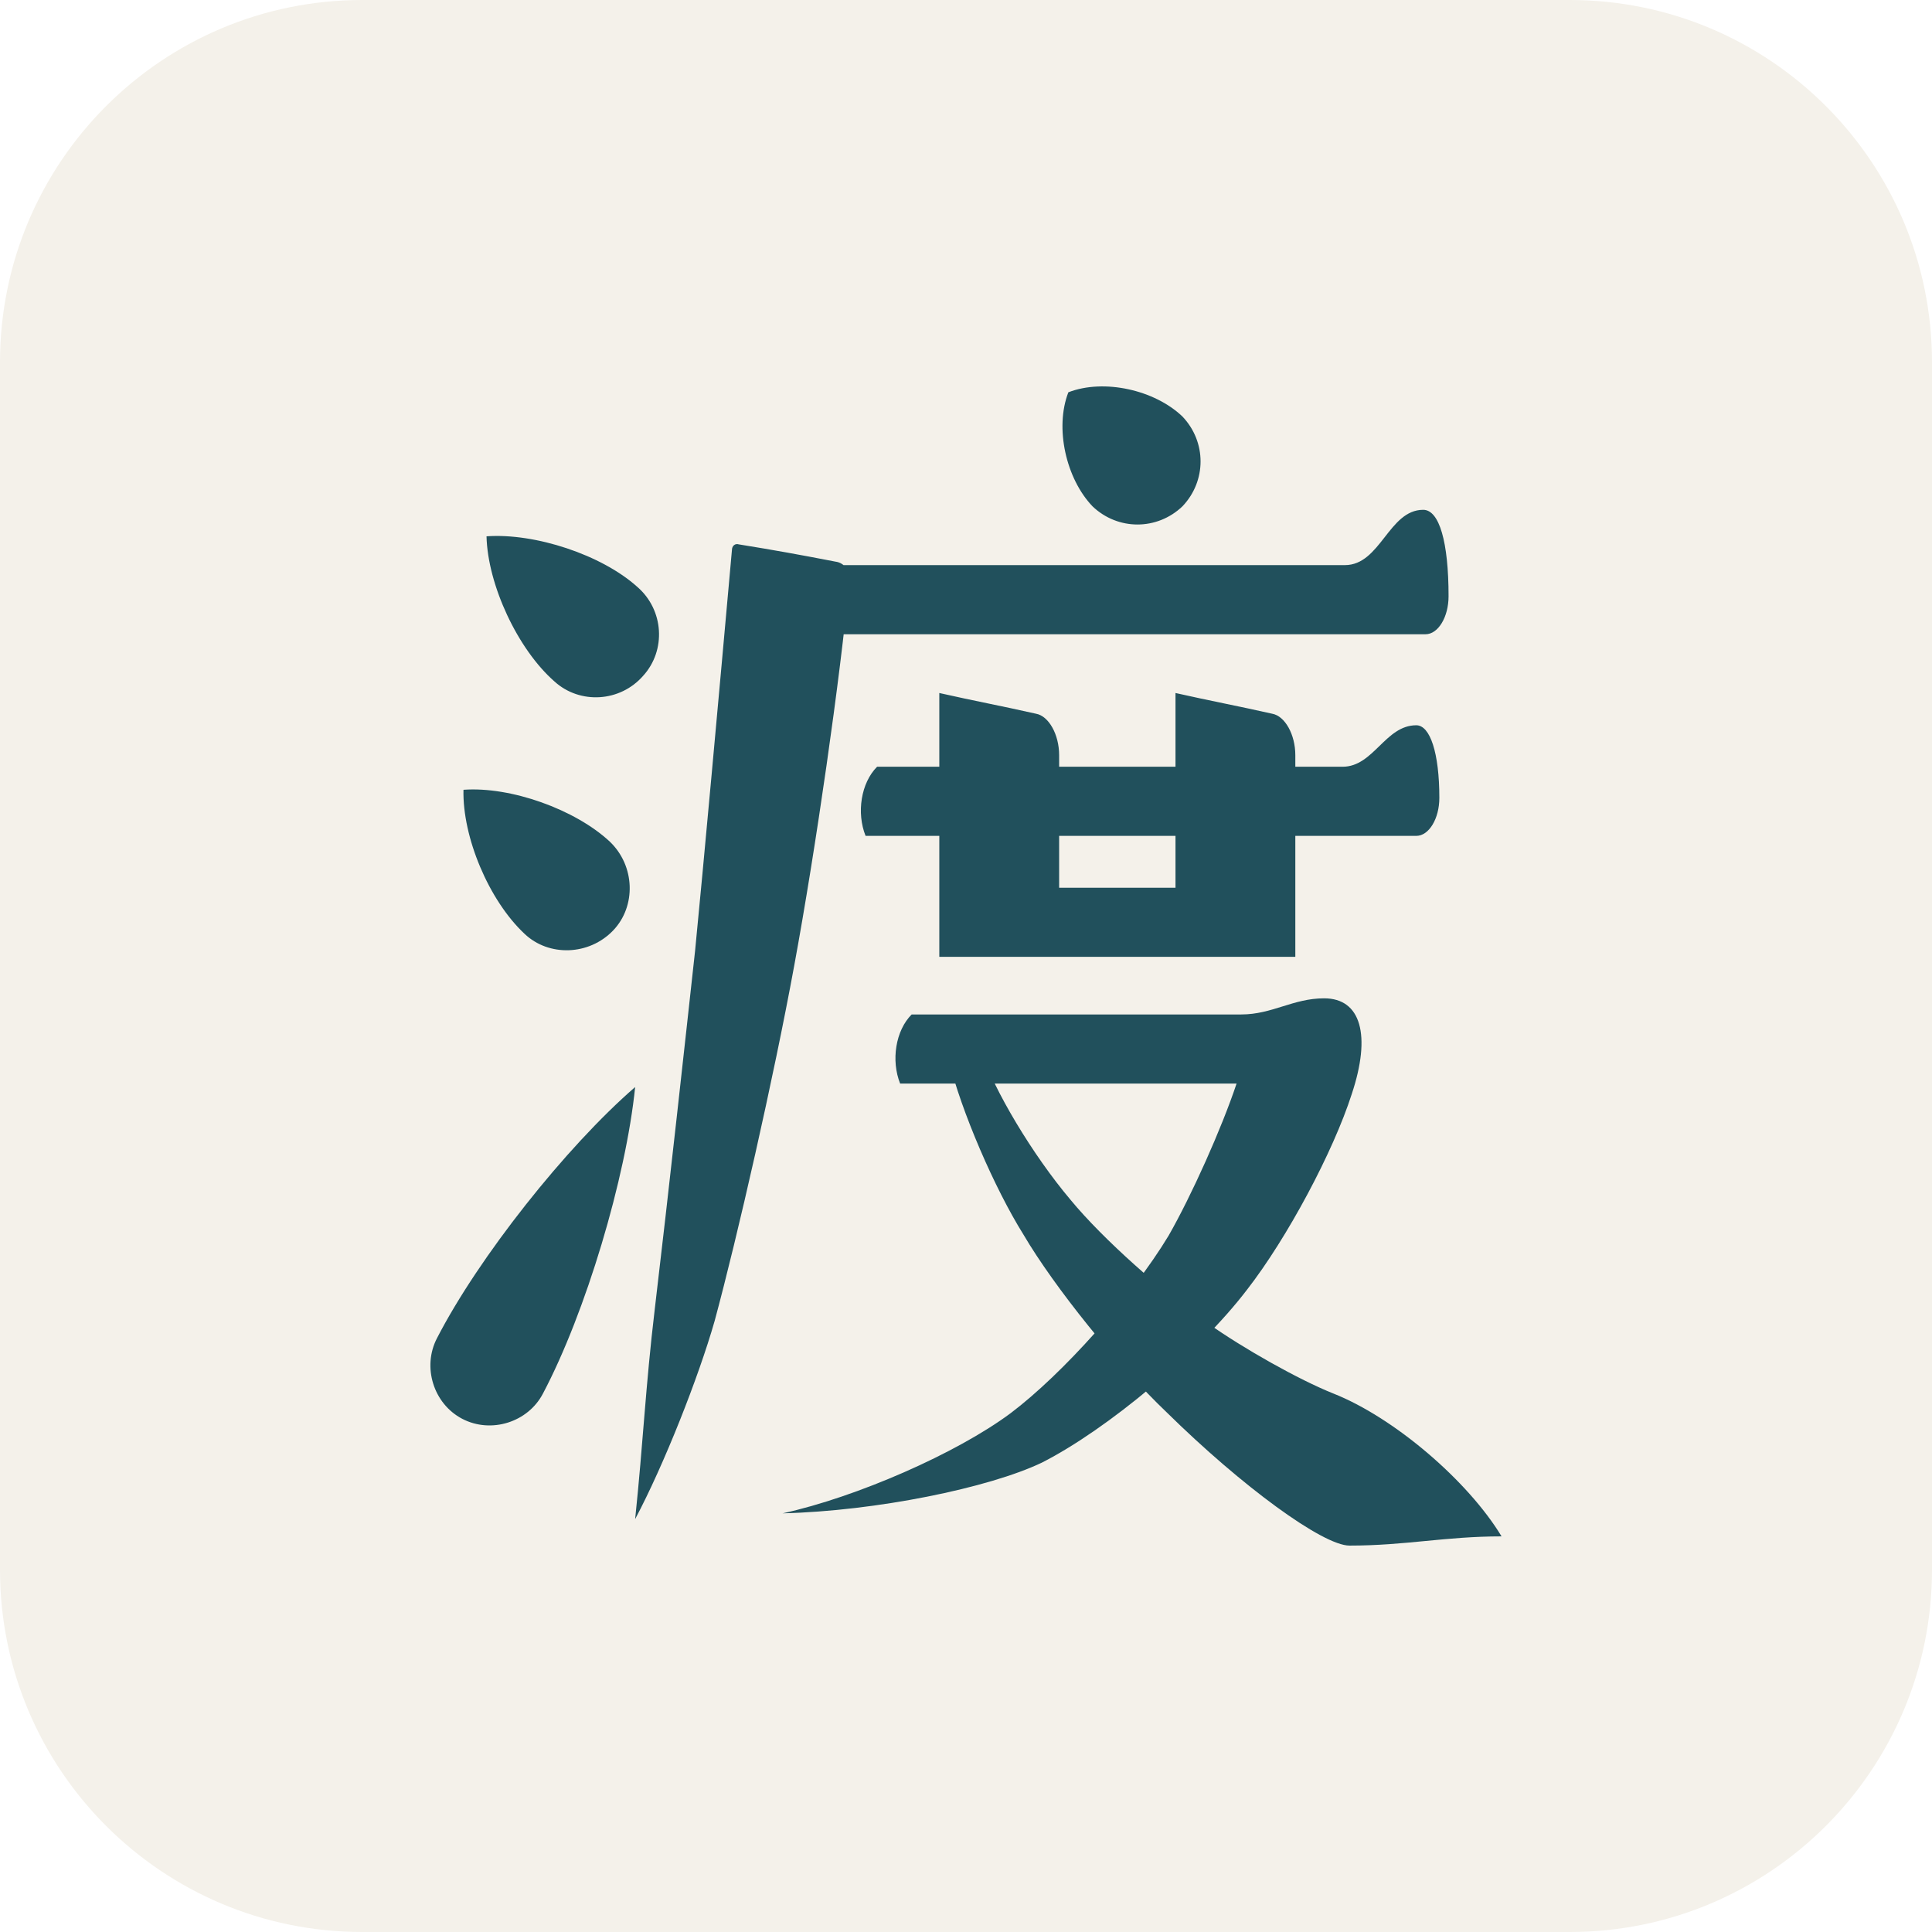
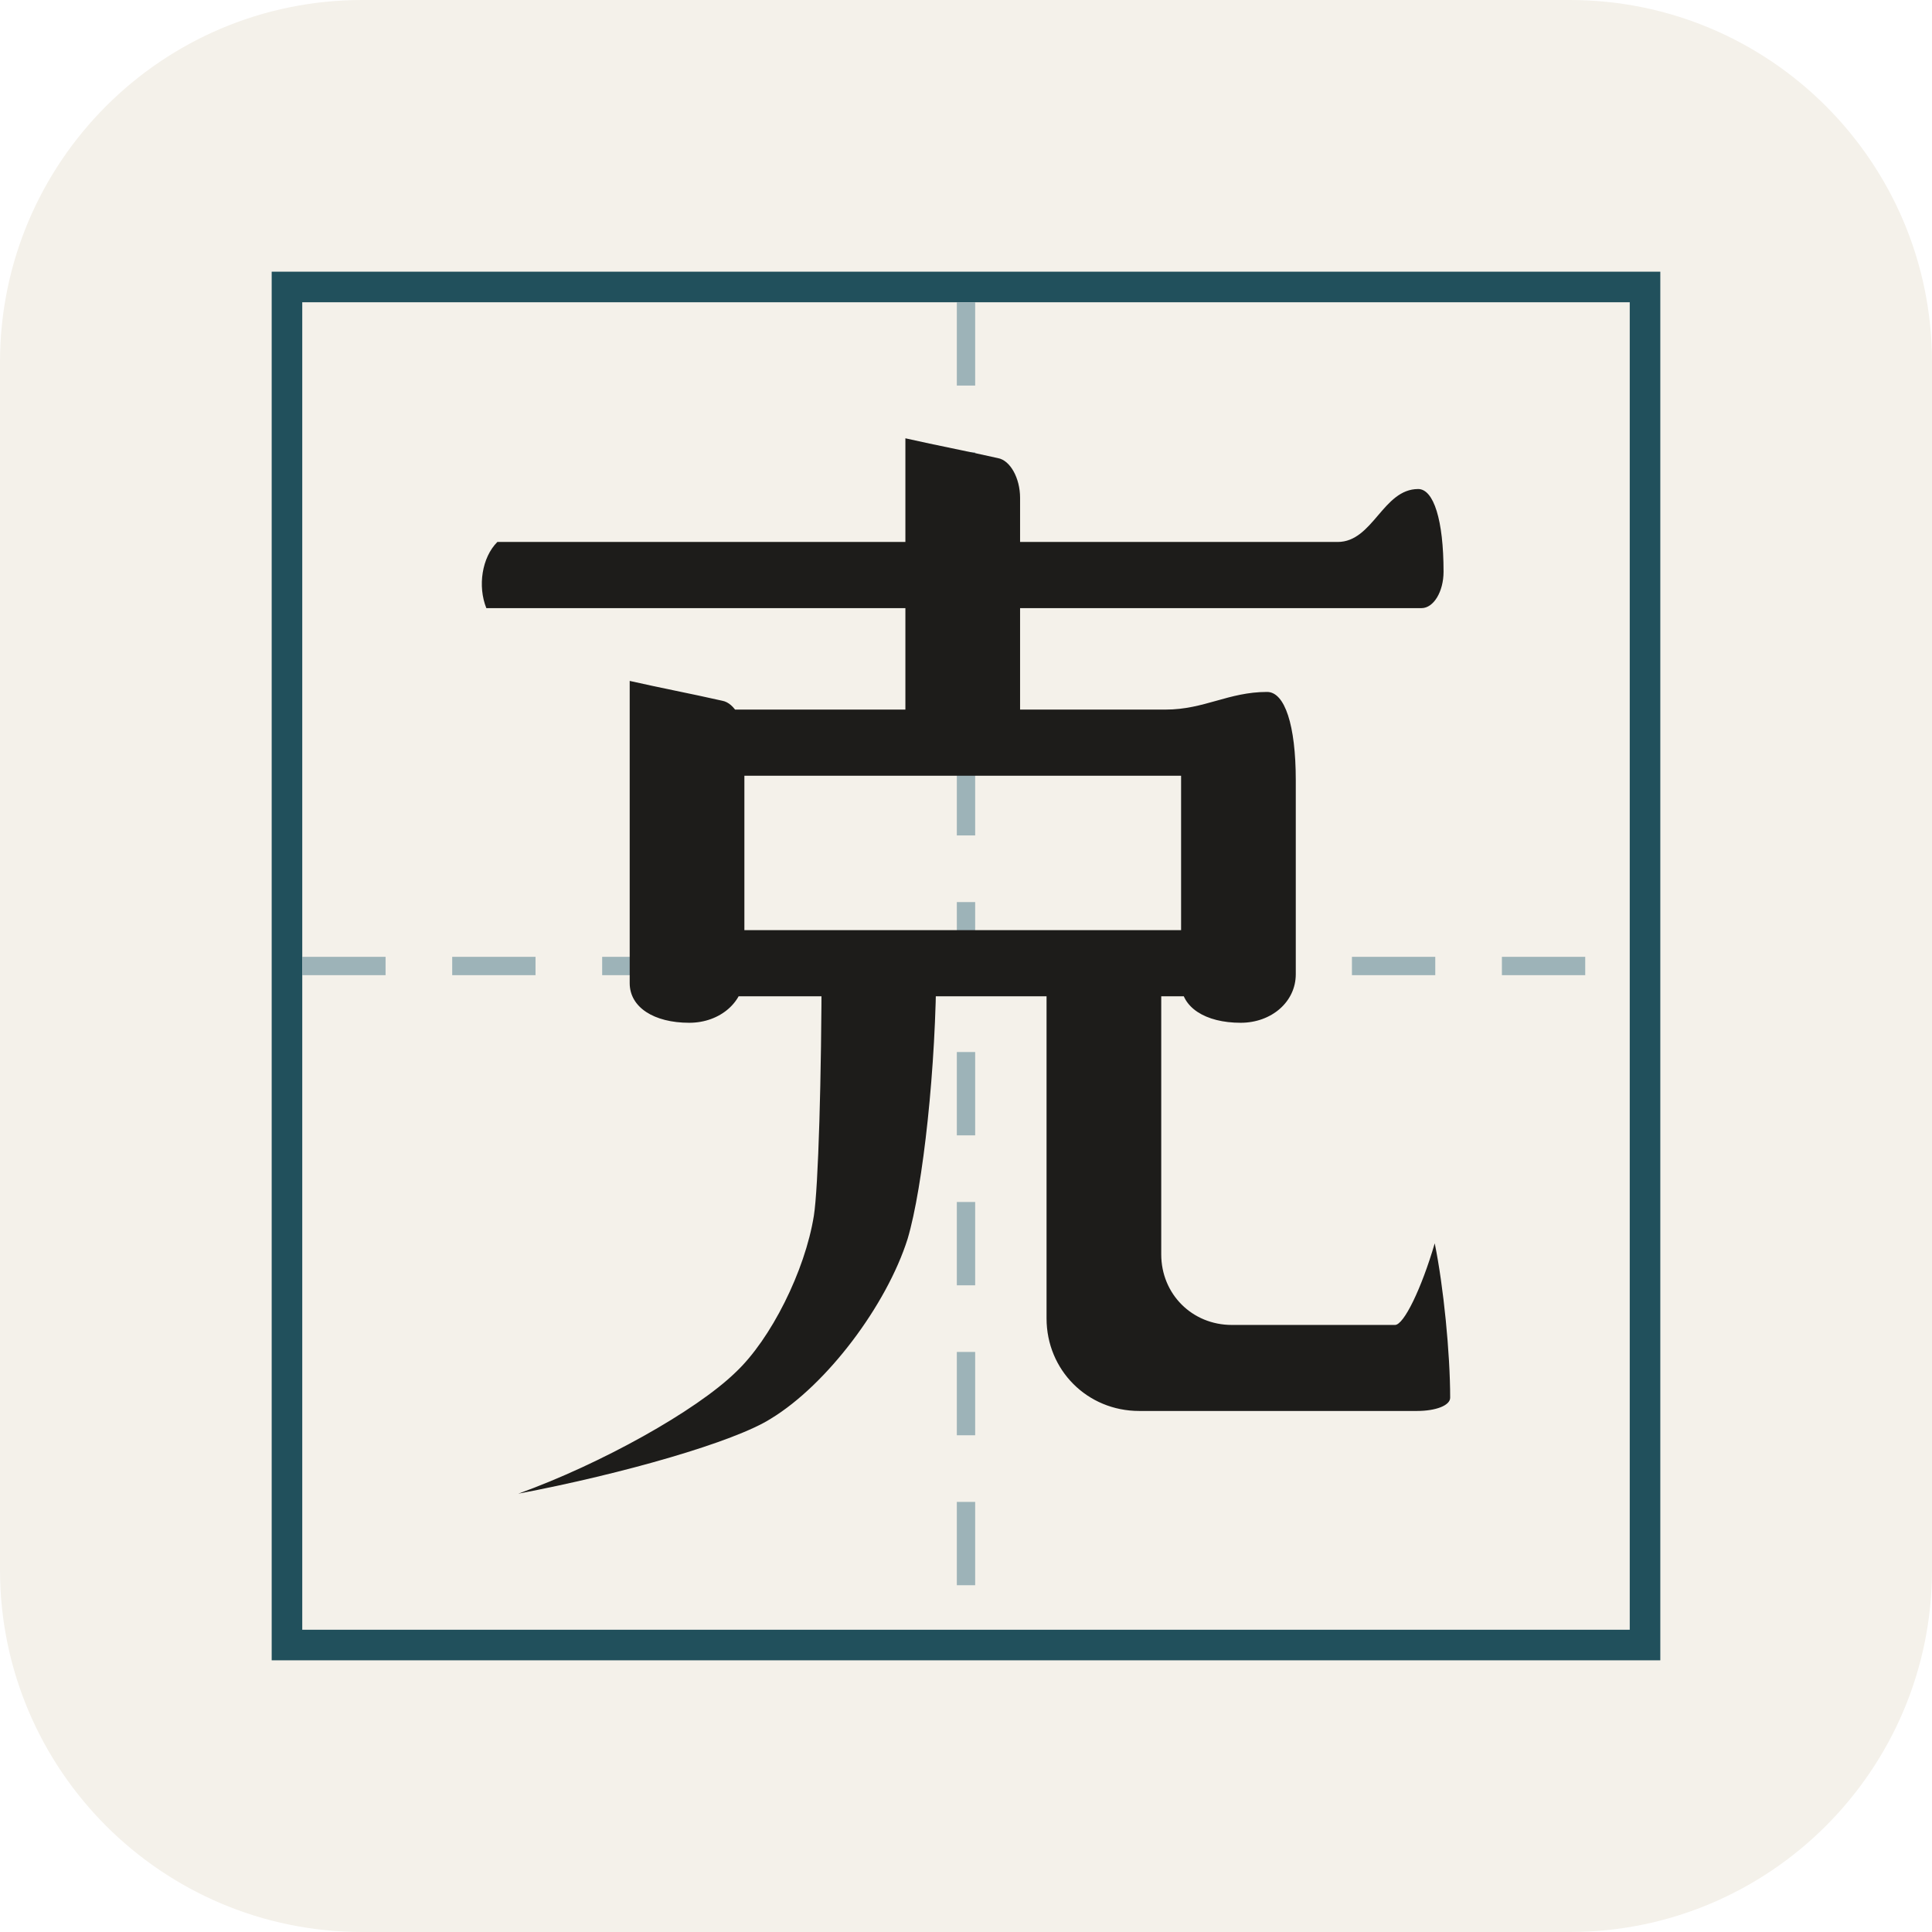
<svg xmlns="http://www.w3.org/2000/svg" width="512" height="512" viewBox="0 0 512 512">
  <rect width="512" height="512" rx="96" fill="#F4F1EA" />
-   <g fill="#21505C">
-     <path transform="translate(102.98 383.34) scale(0.30533 -0.30533)" d="M85 790C86 748 112 692 144 664C166 644 201 646 221 669C241 691 239 726 216 746C185 774 127 793 85 790ZM65 570C64 529 87 474 118 445C139 425 174 426 195 448C215 469 214 504 192 525C162 553 106 573 65 570ZM64 24C89 11 121 21 134 46C171 116 206 233 214 312C154 260 78 164 42 94C29 69 39 37 64 24ZM590 915C578 884 588 840 611 816C633 795 667 795 689 816C710 838 710 872 689 894C665 917 621 927 590 915ZM362 705H900C911 705 920 720 920 738C920 785 912 813 898 813C868 813 861 765 830 765H362V705ZM298 778C287 655 273 501 266 430C258 357 243 220 231 119C223 52 221 4 214 -63C239 -16 269 60 283 109C303 183 334 319 352 417C371 520 392 667 400 752C401 759 396 767 388 768C357 774 335 778 304 783C301 784 298 782 298 778ZM414 530H892C903 530 912 545 912 563C912 602 904 626 892 626C865 626 855 590 828 590H424C410 576 406 550 414 530ZM478 654V425H787V600C787 618 778 634 767 636C736 643 714 647 683 654V485H582V600C582 618 573 634 562 636C531 643 509 647 478 654ZM444 315H736C723 276 697 218 677 183C645 130 585 63 540 29C493 -6 406 -44 342 -58C423 -56 521 -36 567 -14C624 15 703 81 745 136C780 181 820 256 836 306C853 357 844 389 812 389C785 389 767 375 740 375H454C440 361 436 335 444 315ZM514 344 486 336C497 291 526 224 551 184C578 138 633 70 675 30C741 -35 811 -86 834 -86C883 -86 917 -78 966 -78C937 -30 873 25 820 46C790 58 742 85 711 107C673 133 620 180 592 214C559 253 525 310 514 344Z" />
+   <g fill="none">
+     <rect x="76.05" y="76.05" width="359.90" height="359.90" stroke="#21505C" stroke-width="8.10" />
+     <path d="M256.00 80.10V431.90M80.10 256.00H431.90" stroke="#9DB3B8" stroke-width="4.86" stroke-dasharray="22.08 17.66" />
+   </g>
+   <g fill="#1D1C1A">
+     <path transform="translate(109.01 378.01) scale(0.29225 -0.29225)" d="M68 742H916C927 742 936 757 936 775C936 822 927 850 913 850C881 850 872 802 840 802H78C64 788 60 762 68 742ZM448 896V620H552V842C552 860 543 876 532 878C501 885 479 889 448 896ZM198 676V402C198 380 220 366 252 366C280 366 302 385 302 410V622C302 640 293 656 282 658C251 665 229 669 198 676ZM254 590H698V402C698 380 720 366 752 366C780 366 802 385 802 410V586C802 636 792 666 776 666C741 666 719 650 684 650H264C250 636 246 610 254 590ZM250 390H750V450H250V390ZM372 420C372 317 369 216 365 191C357 141 326 79 294 49C258 14 172 -34 97 -61C192 -43 293 -14 326 7C377 38 431 110 450 170C464 217 476 327 476 420H372ZM576 420V98C576 51 613 14 660 14H912C929 14 942 19 942 26C942 66 936 127 928 166C916 125 900 92 892 92H744C708 92 680 120 680 156V420H576Z" />
  </g>
</svg>
